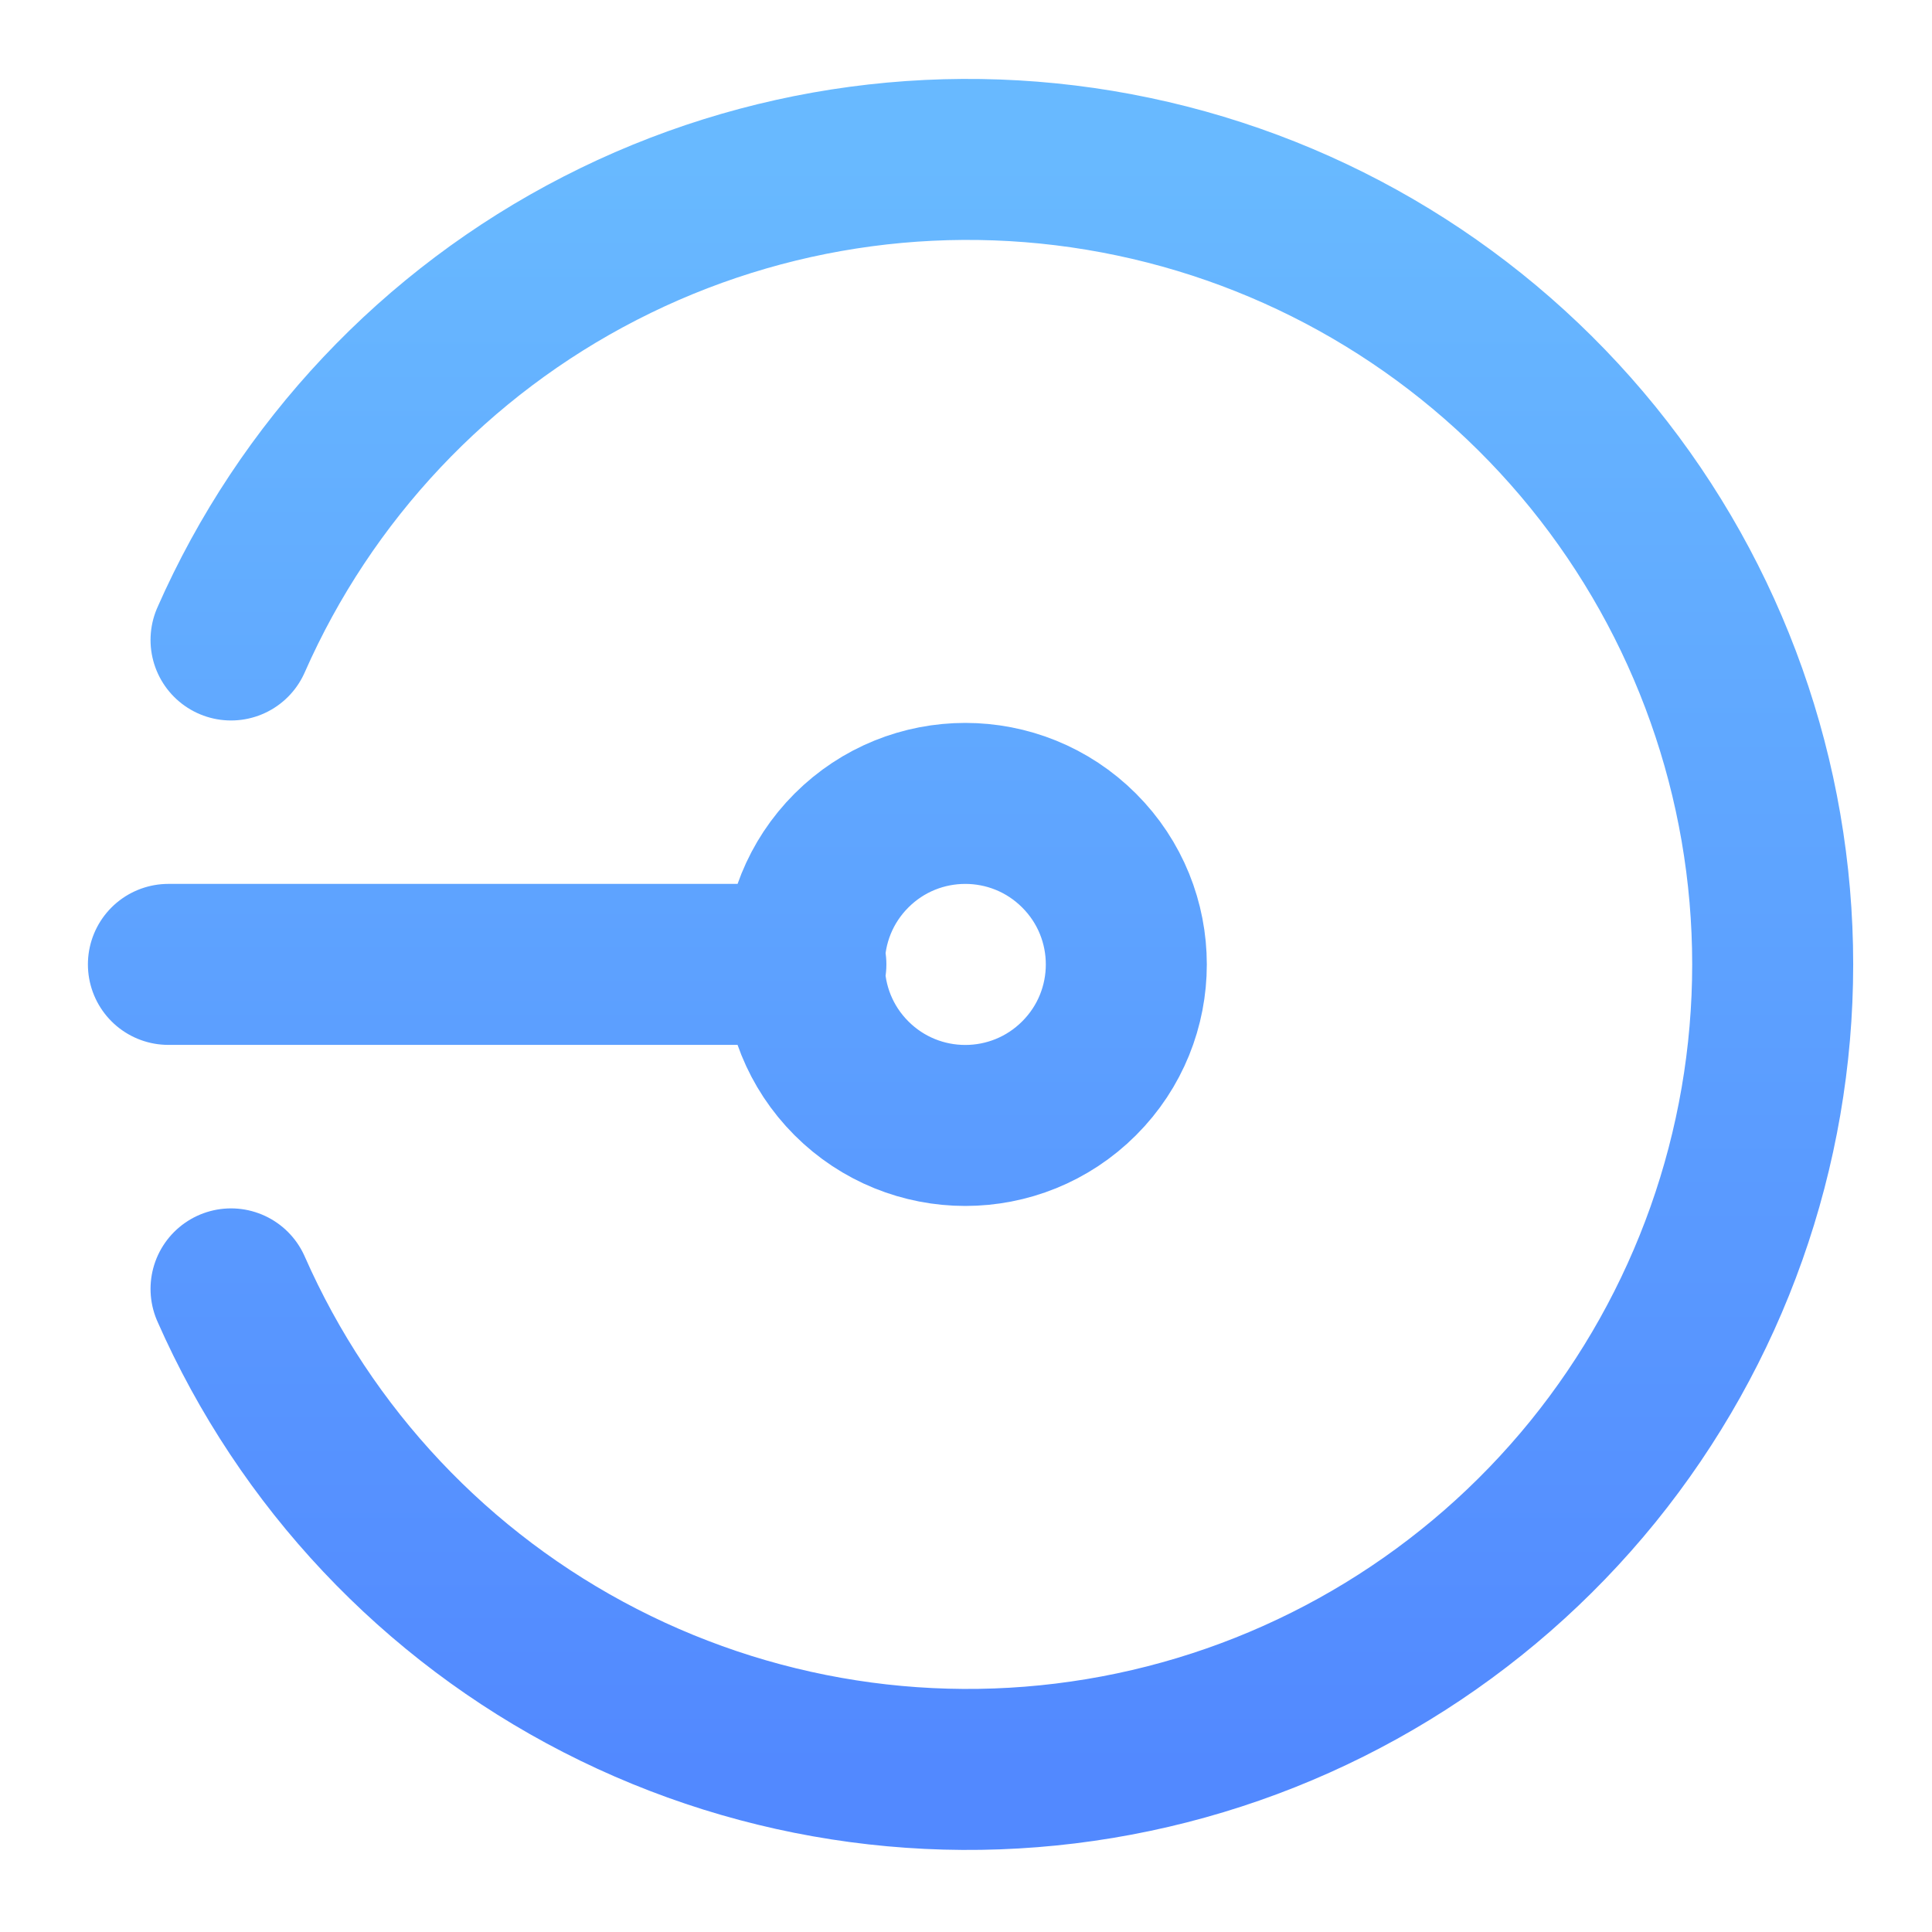
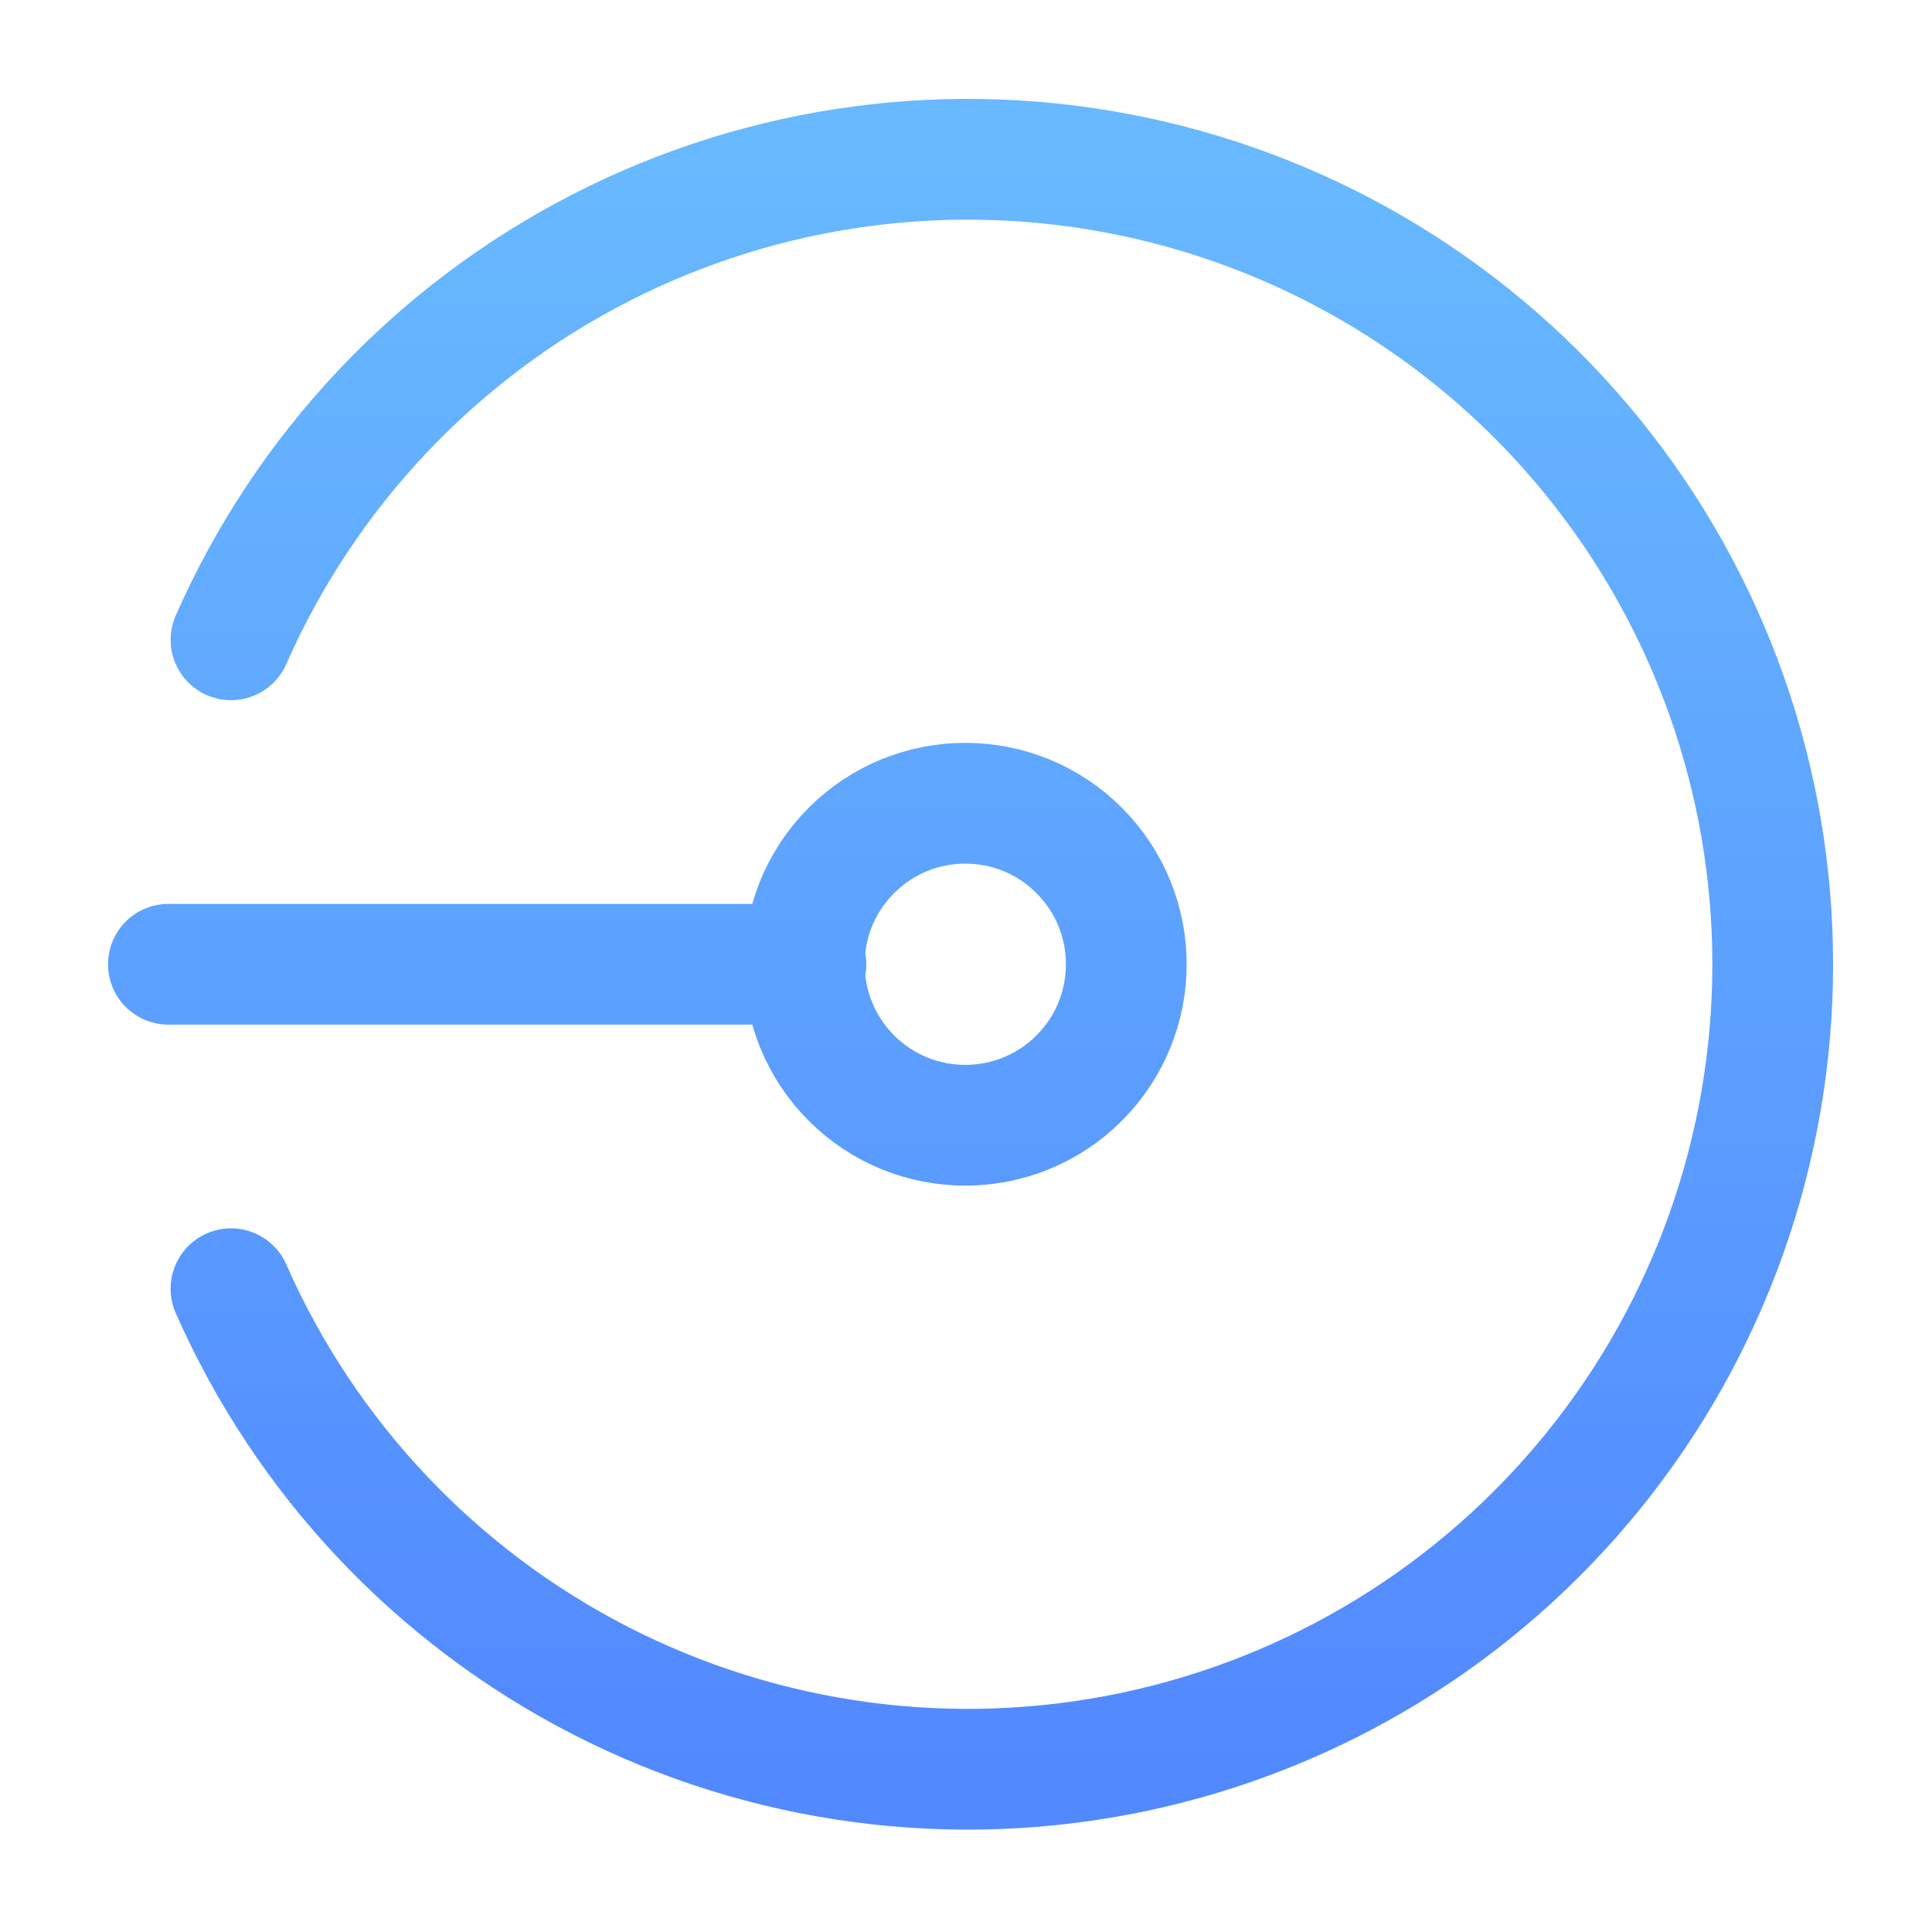
- <svg xmlns="http://www.w3.org/2000/svg" viewBox="0 0 24 24" fill="none">
-   <path d="M2.87 16.011C3.795 18.111 5.413 19.829 7.455 20.877C9.496 21.925 11.835 22.239 14.081 21.766C16.326 21.294 18.341 20.063 19.787 18.282C21.232 16.5 22.021 14.275 22.021 11.98C22.021 9.686 21.232 7.461 19.787 5.679C18.341 3.898 16.326 2.667 14.081 2.195C11.835 1.722 9.496 2.036 7.455 3.084C5.413 4.132 3.795 5.85 2.87 7.95M10.011 11.98H2.092M10.577 10.566C11.358 9.785 12.624 9.785 13.405 10.566C14.187 11.347 14.187 12.614 13.405 13.395C12.624 14.176 11.358 14.176 10.577 13.395C9.796 12.614 9.796 11.347 10.577 10.566Z" stroke="url(#paint0_linear_30880_85367)" stroke-width="2" stroke-linecap="round" stroke-linejoin="round" />
+ <svg xmlns="http://www.w3.org/2000/svg" viewBox="0 0 48 48" fill="none">
+   <path d="M5.739 32.018C7.589 36.218 10.827 39.654 14.909 41.75C18.992 43.845 23.671 44.473 28.162 43.528C32.653 42.583 36.682 40.123 39.573 36.559C42.465 32.996 44.043 28.546 44.043 23.957C44.043 19.368 42.465 14.918 39.573 11.355C36.682 7.791 32.653 5.331 28.162 4.386C23.671 3.441 18.992 4.069 14.909 6.164C10.827 8.26 7.589 11.696 5.739 15.896M20.023 23.957H4.184M21.154 21.128C22.716 19.566 25.249 19.566 26.811 21.128C28.373 22.69 28.373 25.223 26.811 26.785C25.249 28.347 22.716 28.347 21.154 26.785C19.592 25.223 19.592 22.69 21.154 21.128Z" stroke="url(#paint0_linear_31089_3859)" stroke-width="3" stroke-linecap="round" stroke-linejoin="round" />
  <defs>
-     <linearGradient id="paint0_linear_30880_85367" x1="12.057" y1="21.98" x2="12.057" y2="1.98" gradientUnits="userSpaceOnUse">
+     <linearGradient id="paint0_linear_31089_3859" x1="24.113" y1="43.957" x2="24.113" y2="3.957" gradientUnits="userSpaceOnUse">
      <stop stop-color="#5289FF" />
      <stop offset="1" stop-color="#68B9FF" />
    </linearGradient>
  </defs>
</svg>
